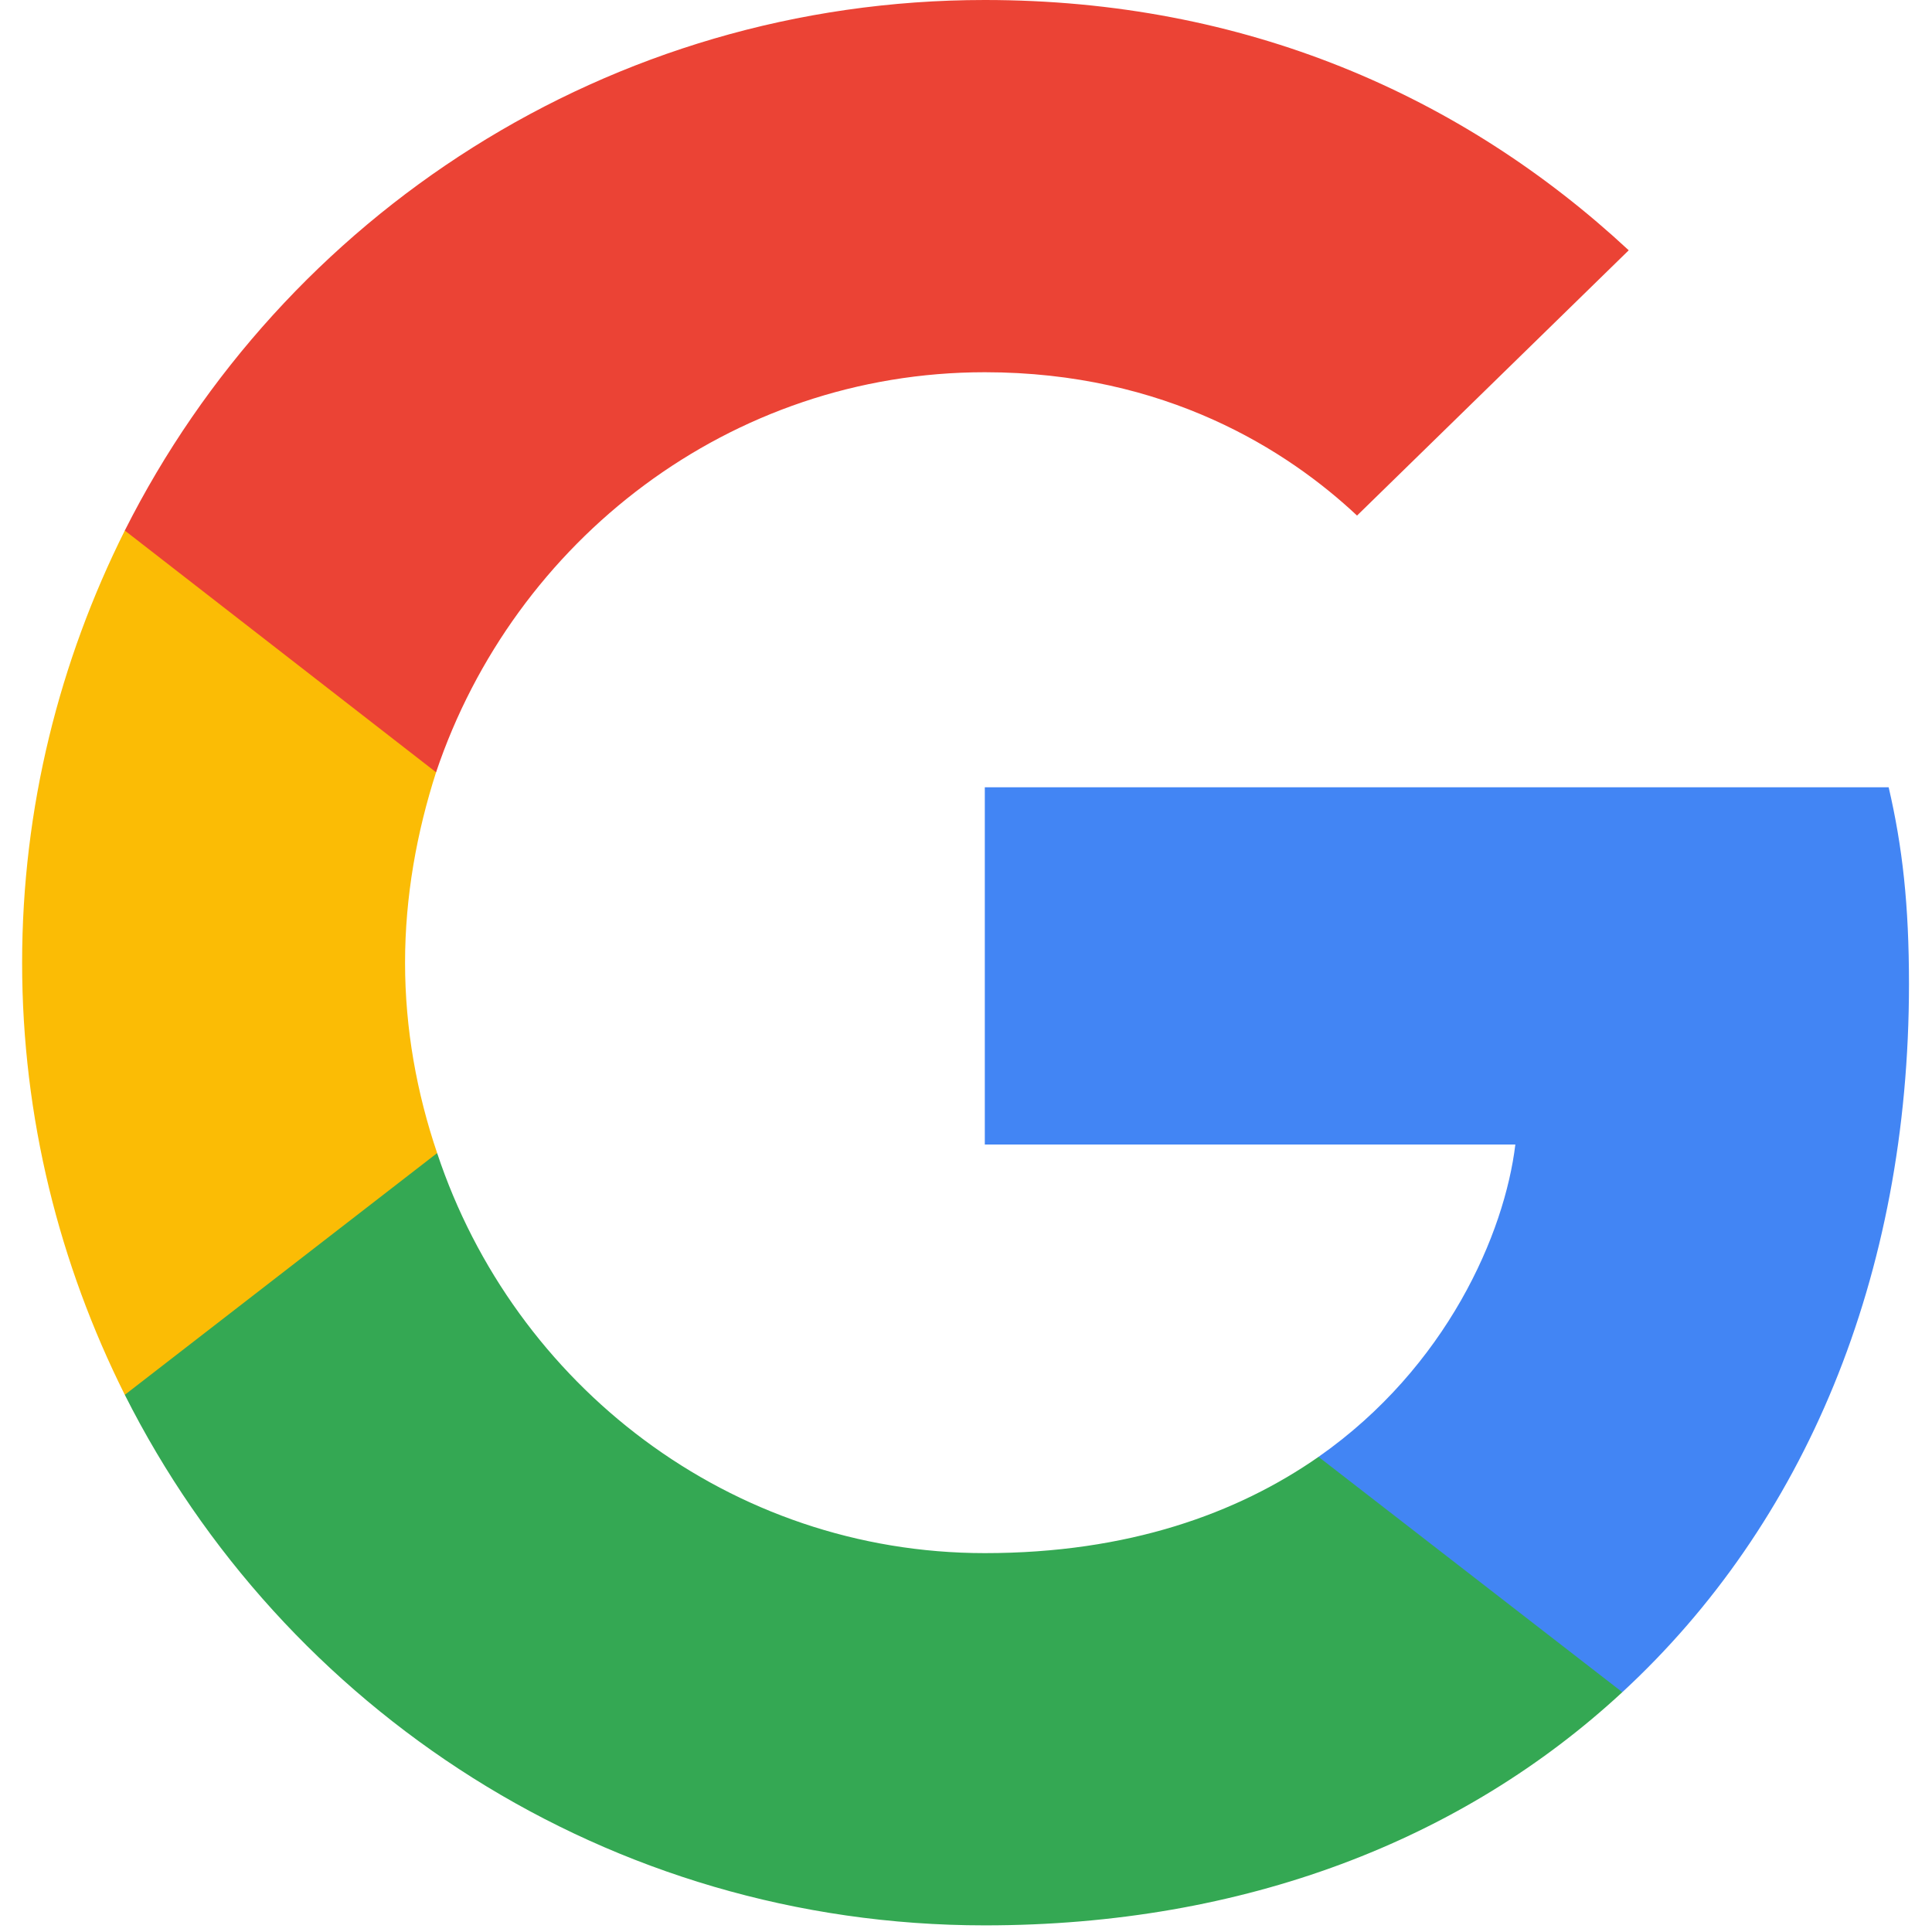
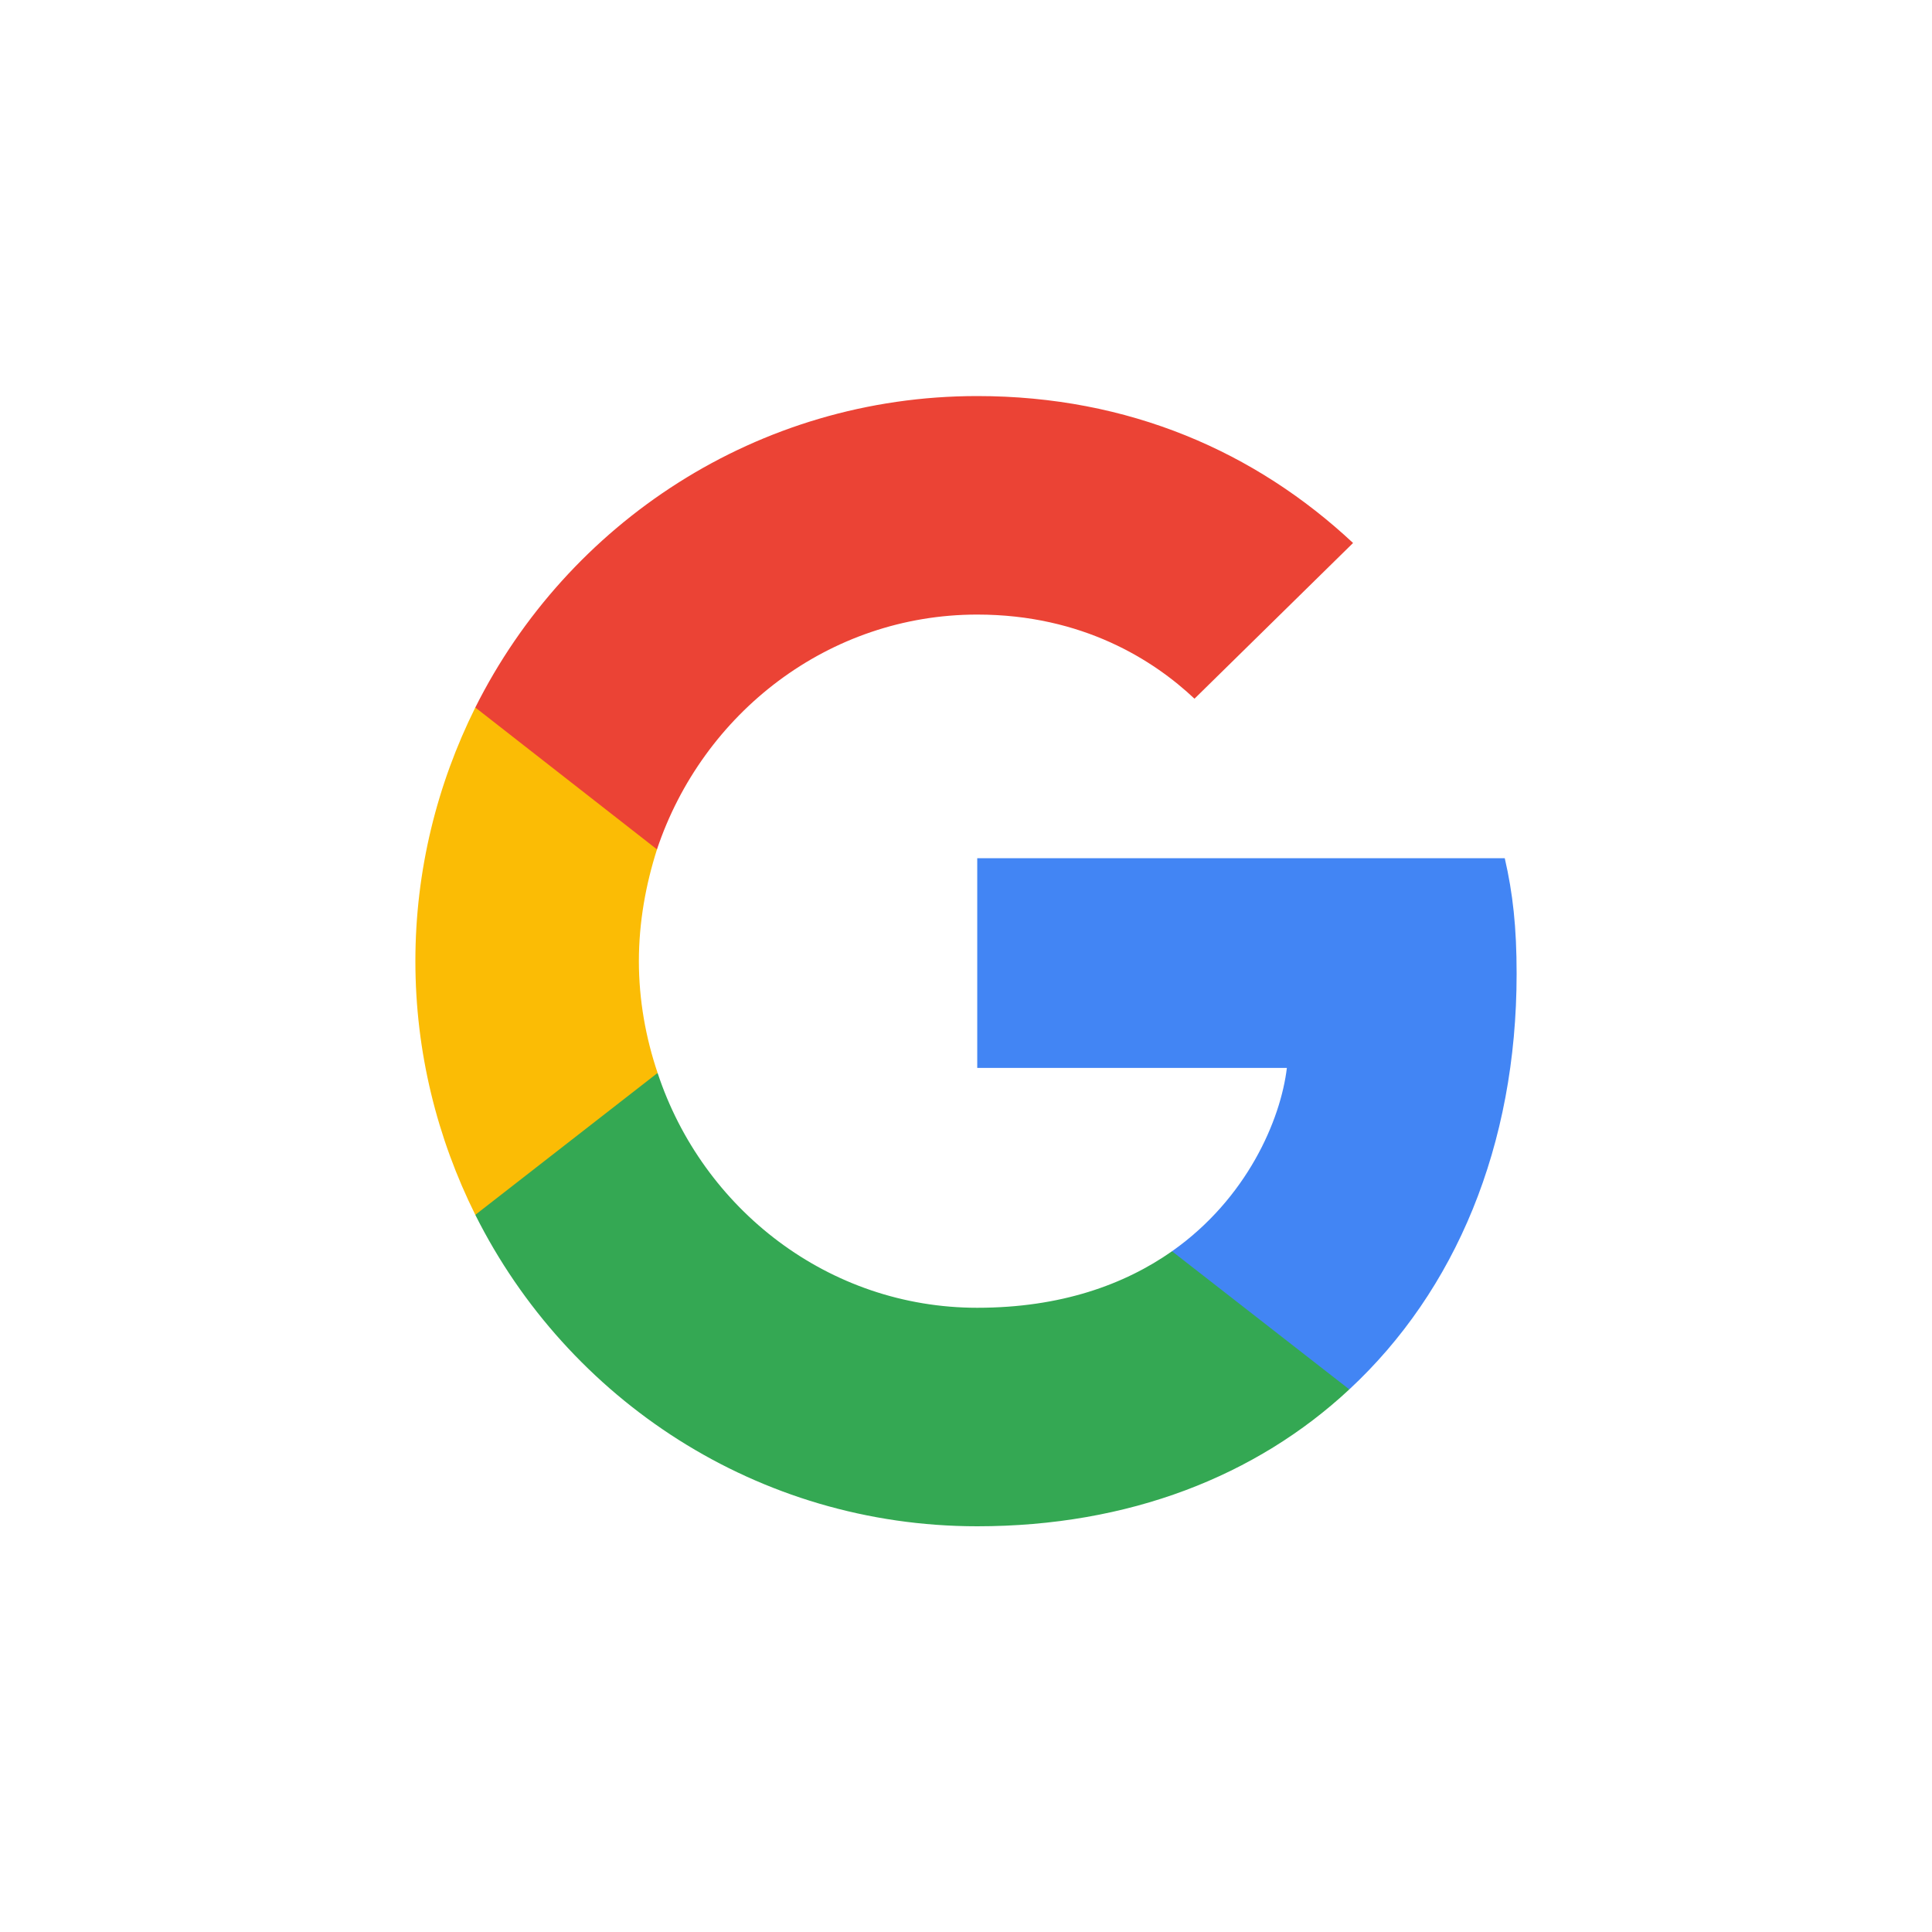
- <svg xmlns="http://www.w3.org/2000/svg" height="800" preserveAspectRatio="xMidYMid" viewBox="-3 0 262 262" width="800">
-   <path d="m255.878 133.451c0-10.734-.871-18.567-2.756-26.69h-122.572v48.448h71.947c-1.45 12.04-9.283 30.172-26.69 42.356l-.244 1.622 38.755 30.023 2.685.268c24.659-22.774 38.875-56.282 38.875-96.027" fill="#4285f4" />
-   <path d="m130.55 261.1c35.248 0 64.839-11.605 86.453-31.622l-41.196-31.913c-11.024 7.688-25.82 13.055-45.257 13.055-34.523 0-63.824-22.773-74.269-54.25l-1.531.13-40.298 31.187-.527 1.465c21.468 42.646 65.565 71.948 116.625 71.948" fill="#34a853" />
-   <path d="m56.281 156.37c-2.756-8.123-4.351-16.827-4.351-25.82 0-8.994 1.595-17.697 4.206-25.82l-.073-1.73-40.803-31.688-1.335.635c-8.848 17.697-13.925 37.57-13.925 58.603s5.077 40.905 13.925 58.602z" fill="#fbbc05" />
-   <path d="m130.55 50.479c24.514 0 41.05 10.589 50.479 19.438l36.844-35.974c-22.628-21.033-52.075-33.943-87.323-33.943-51.06 0-95.157 29.301-116.625 71.947l42.211 32.783c10.59-31.477 39.891-54.251 74.414-54.251" fill="#eb4335" />
+ <svg xmlns="http://www.w3.org/2000/svg" fill="none" height="200" viewBox="0 0 200 200" width="200">
+   <path d="m157 100.8c0-4.81-.388-8.32-1.228-11.96h-54.609v21.71h32.054c-.646 5.395-4.135 13.52-11.891 18.98l-.108.727 17.266 13.453 1.196.12c10.986-10.205 17.32-25.22 17.32-43.03z" fill="#4285f4" />
+   <path d="m101.163 158c15.704 0 28.888-5.2 38.517-14.17l-18.354-14.3c-4.911 3.445-11.503 5.85-20.163 5.85-15.381 0-28.435-10.205-33.088-24.31l-.682.058-17.954 13.975-.235.657c9.565 19.11 29.211 32.24 51.959 32.24z" fill="#34a853" />
+   <path d="m68.075 111.07c-1.228-3.64-1.938-7.54-1.938-11.57 0-4.03.711-7.93 1.874-11.57l-.033-.775-18.179-14.2-.595.284c-3.942 7.93-6.204 16.835-6.204 26.26s2.262 18.33 6.204 26.26z" fill="#fbbc05" />
+   <path d="m101.163 63.62c10.922 0 18.289 4.745 22.49 8.71l16.415-16.12c-10.082-9.425-23.201-15.21-38.905-15.21-22.748 0-42.395 13.13-51.959 32.24l18.806 14.69c4.718-14.105 17.772-24.31 33.153-24.31z" fill="#eb4335" />
</svg>
